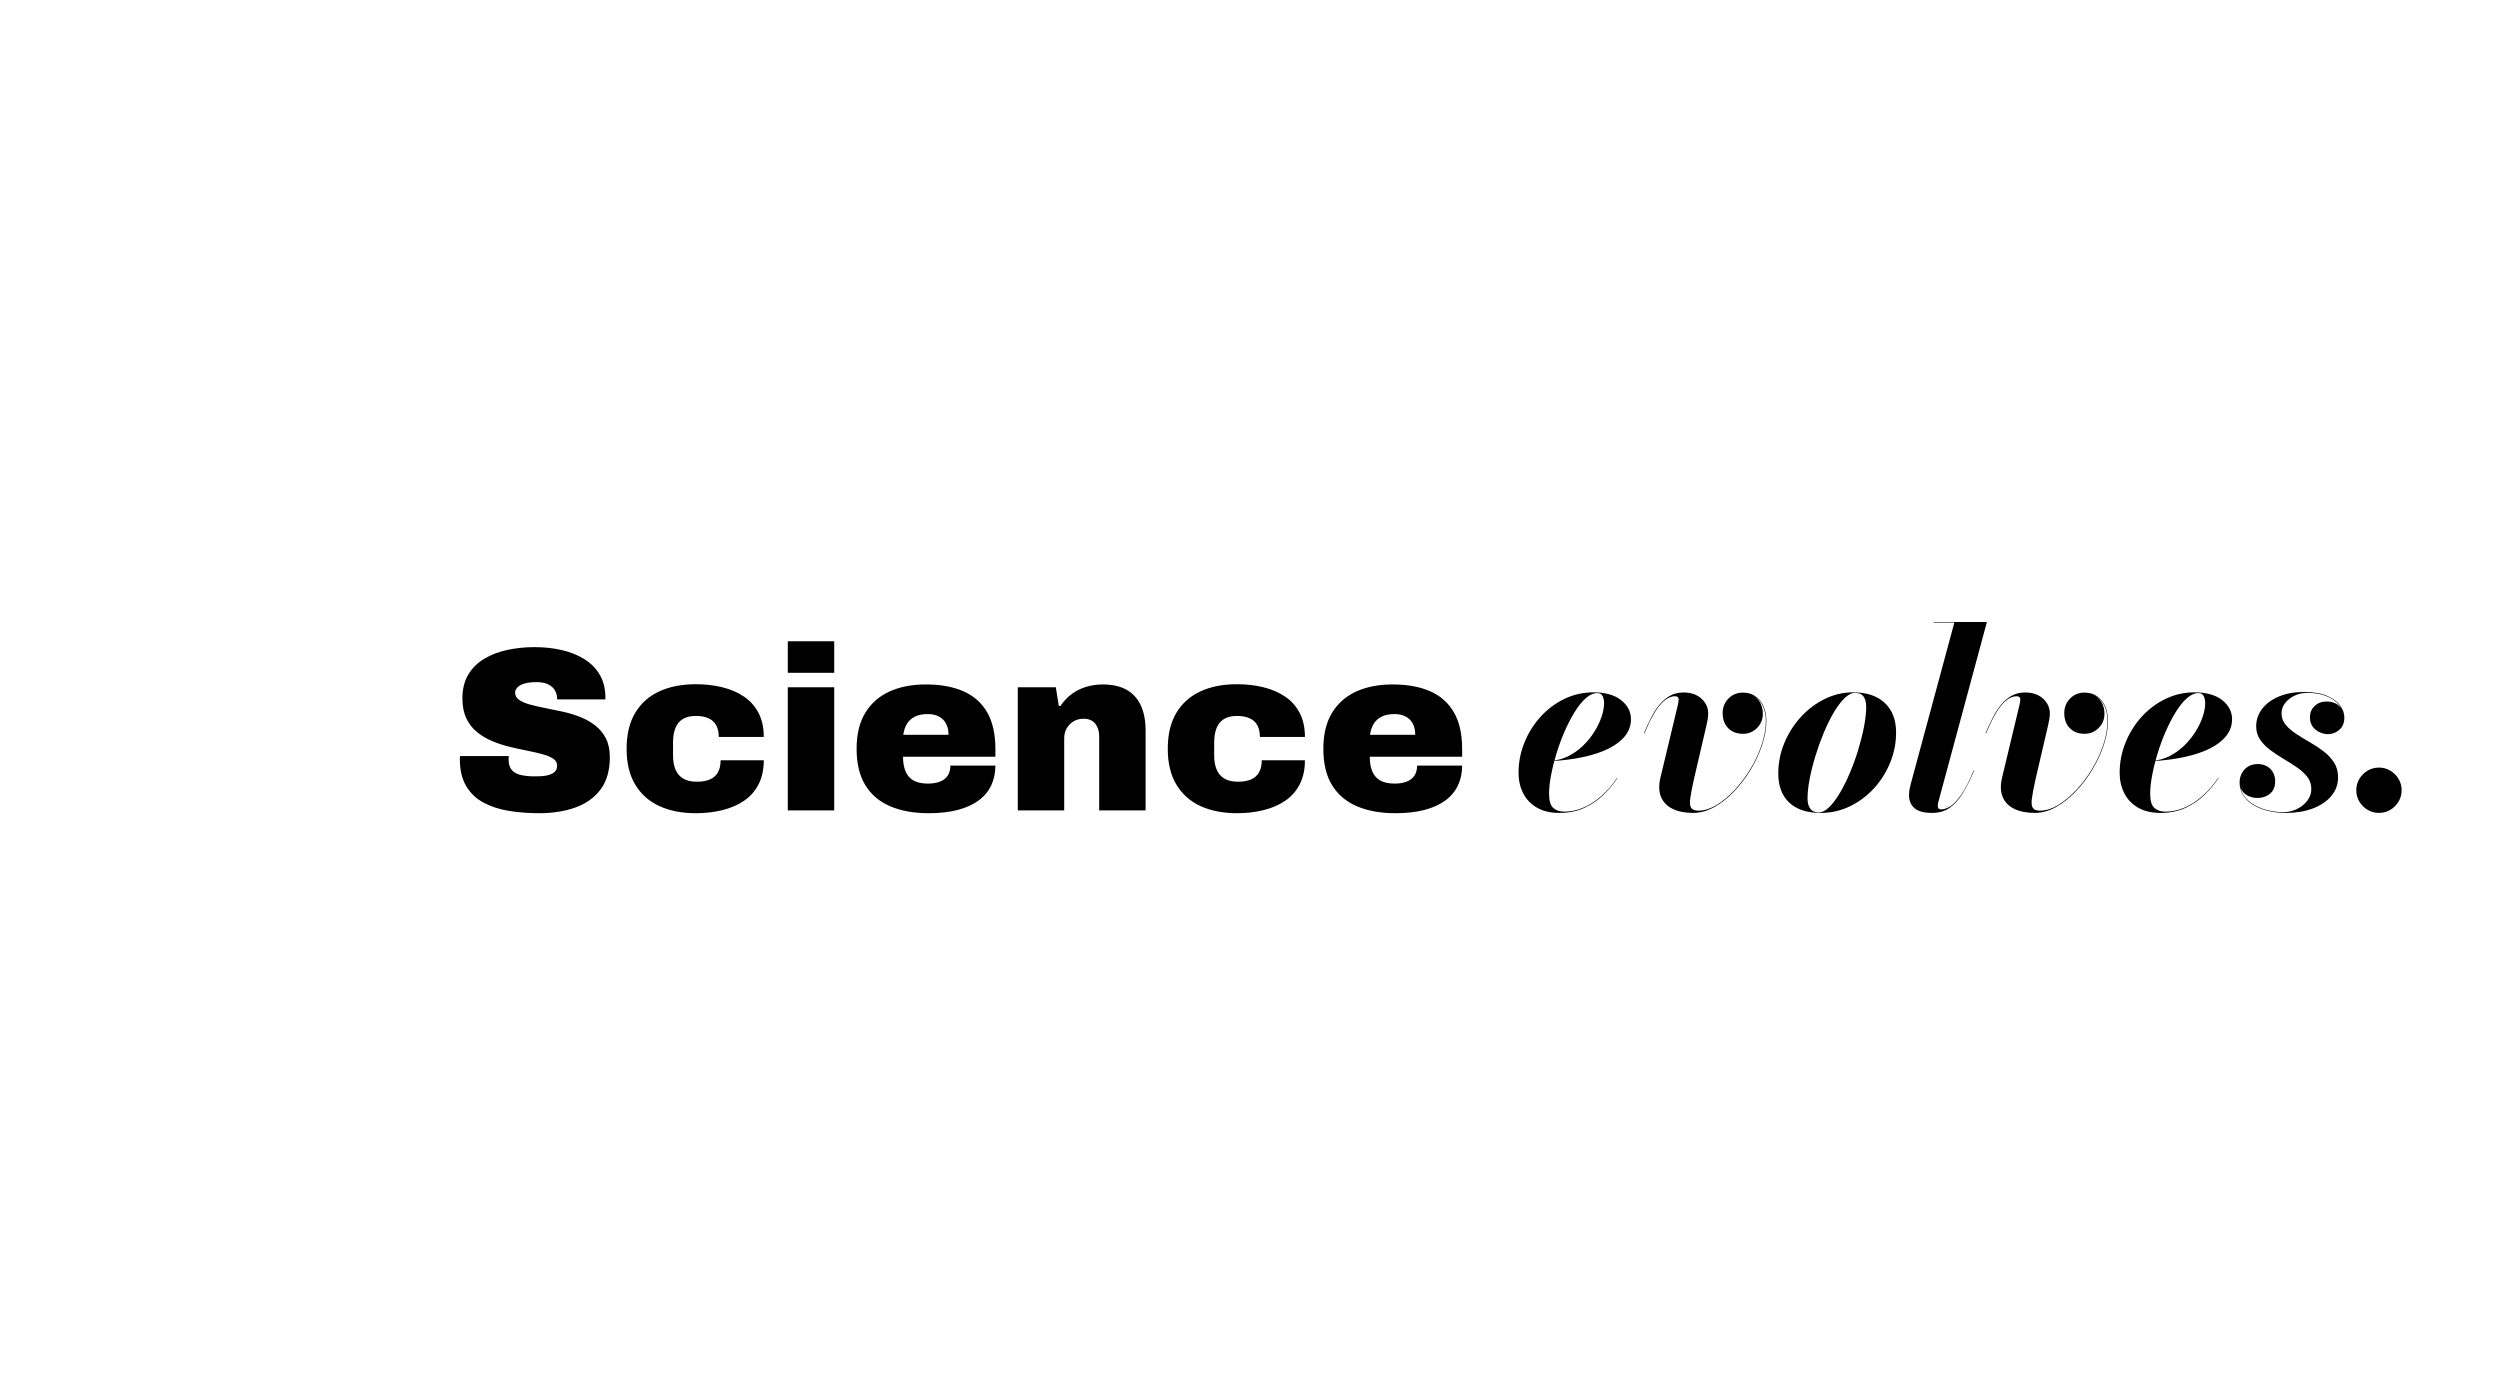
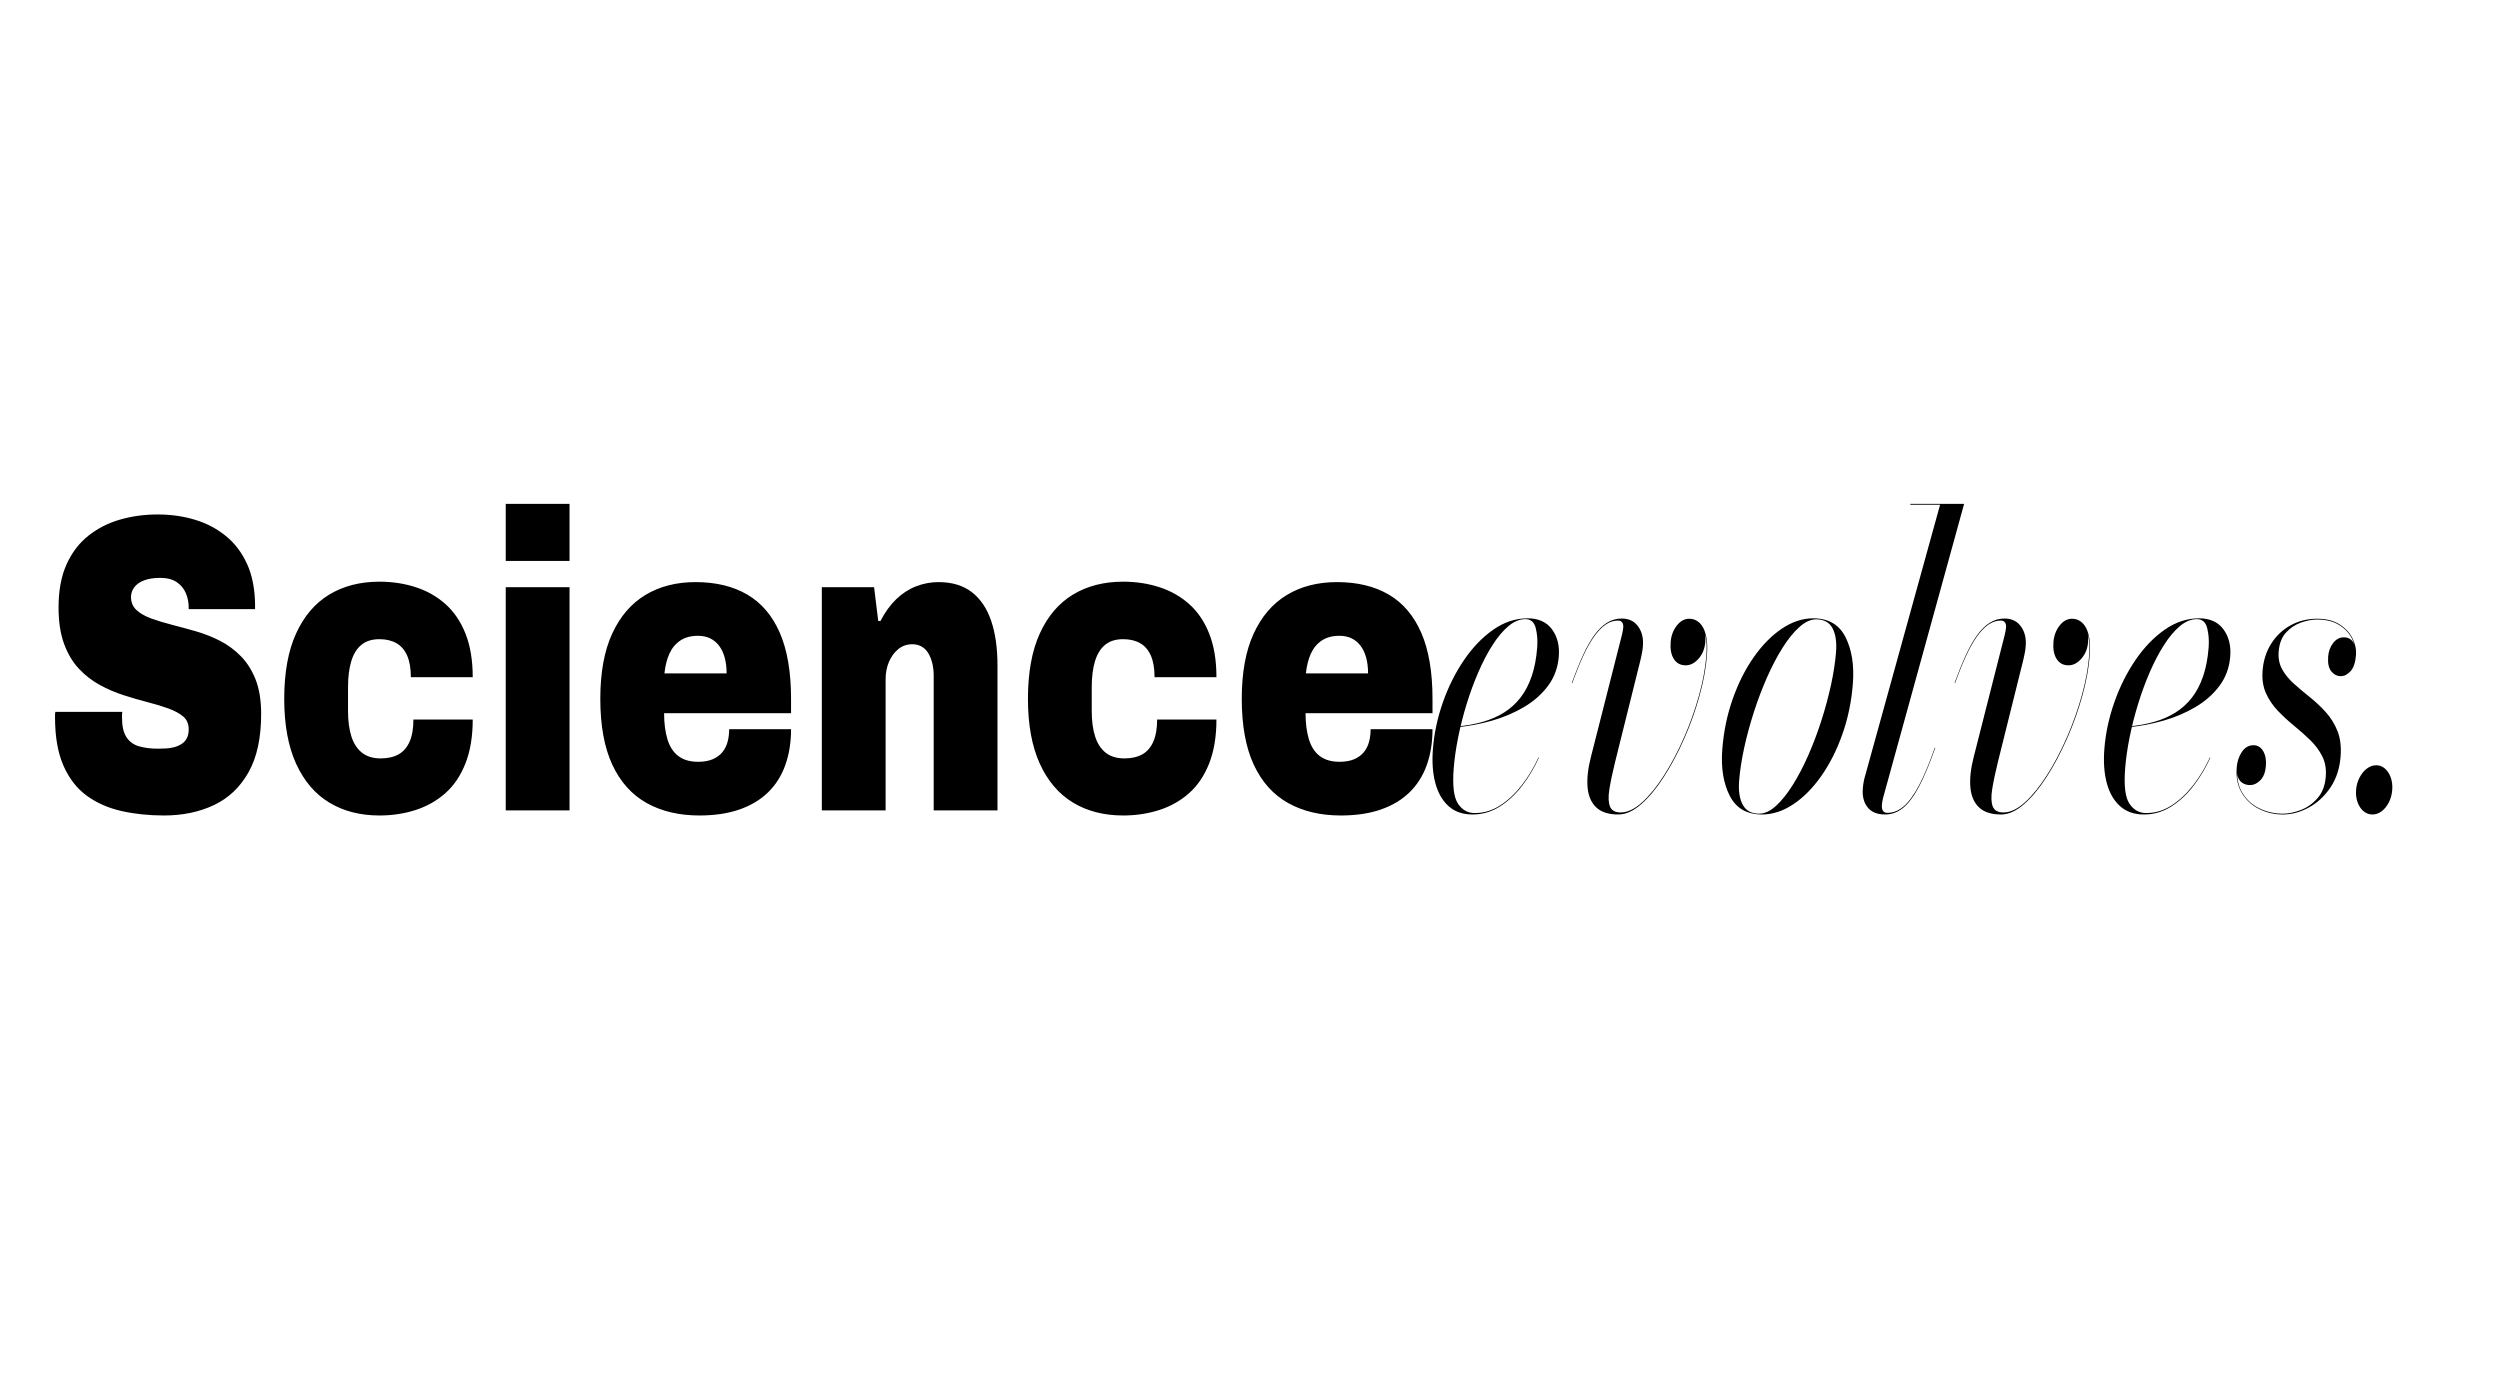
- <svg xmlns="http://www.w3.org/2000/svg" width="1672" height="935" viewBox="0 0 1672 935" role="img" aria-label="Science evolves." data-visible-bounds="307.542 416 1606.206 543.872">
-   <path d="M360.582 543.872L360.582 543.872Q349.506 543.872 339.912 542.234Q330.318 540.596 323.064 536.618Q315.810 532.640 311.676 525.542Q307.542 518.444 307.542 507.680L307.542 507.680Q307.542 507.368 307.542 506.822Q307.542 506.276 307.698 505.652L307.698 505.652L340.302 505.652Q340.146 506.276 340.146 506.822Q340.146 507.368 340.146 507.836L340.146 507.836Q340.146 512.516 342.330 515.012Q344.514 517.508 348.492 518.366Q352.470 519.224 357.462 519.224L357.462 519.224Q359.334 519.224 361.440 519.146Q363.546 519.068 365.496 518.678Q367.446 518.288 369.084 517.508Q370.722 516.728 371.658 515.402Q372.594 514.076 372.594 512.048L372.594 512.048Q372.594 509.084 369.942 507.368Q367.290 505.652 362.766 504.404Q358.242 503.156 352.626 502.064Q347.010 500.972 340.926 499.490Q334.842 498.008 329.226 495.668Q323.610 493.328 319.086 489.662Q314.562 485.996 311.910 480.458Q309.258 474.920 309.258 467.120L309.258 467.120Q309.258 457.760 313.158 451.208Q317.058 444.656 323.844 440.600Q330.630 436.544 339.288 434.672Q347.946 432.800 357.462 432.800L357.462 432.800Q367.134 432.800 375.636 434.750Q384.138 436.700 390.690 440.756Q397.242 444.812 400.986 451.052Q404.730 457.292 404.886 465.872L404.886 465.872L404.886 467.744L372.594 467.744L372.594 467.120Q372.594 464.312 371.190 461.816Q369.786 459.320 366.744 457.760Q363.702 456.200 358.710 456.200L358.710 456.200Q354.030 456.200 350.832 457.136Q347.634 458.072 346.074 459.710Q344.514 461.348 344.514 463.220L344.514 463.220Q344.514 466.184 347.166 468.056Q349.818 469.928 354.342 471.176Q358.866 472.424 364.482 473.516Q370.098 474.608 376.182 475.934Q382.266 477.260 387.882 479.444Q393.498 481.628 398.022 485.138Q402.546 488.648 405.198 493.796Q407.850 498.944 407.850 506.432L407.850 506.432Q407.850 519.692 401.688 527.960Q395.526 536.228 384.840 540.050Q374.154 543.872 360.582 543.872M465.414 543.872L465.414 543.872Q451.374 543.872 441 539.114Q430.626 534.356 424.854 524.762Q419.082 515.168 419.082 500.816L419.082 500.816Q419.082 486.308 424.854 476.714Q430.626 467.120 441 462.362Q451.374 457.604 465.414 457.604L465.414 457.604Q474.774 457.604 483.042 459.632Q491.310 461.660 497.550 465.872Q503.790 470.084 507.300 476.792Q510.810 483.500 510.810 492.860L510.810 492.860L480.702 492.860Q480.702 488.024 478.908 484.904Q477.114 481.784 473.682 480.302Q470.250 478.820 465.414 478.820L465.414 478.820Q459.954 478.820 456.600 480.926Q453.246 483.032 451.686 487.010Q450.126 490.988 450.126 496.448L450.126 496.448L450.126 505.340Q450.126 510.800 451.764 514.700Q453.402 518.600 456.912 520.706Q460.422 522.812 466.038 522.812L466.038 522.812Q471.186 522.812 474.696 521.330Q478.206 519.848 480.078 516.650Q481.950 513.452 481.950 508.460L481.950 508.460L510.810 508.460Q510.810 517.820 507.300 524.606Q503.790 531.392 497.550 535.604Q491.310 539.816 483.042 541.844Q474.774 543.872 465.414 543.872M557.922 449.960L526.878 449.960L526.878 428.900L557.922 428.900L557.922 449.960M557.922 542L526.878 542L526.878 459.632L557.922 459.632L557.922 542M621.102 543.872L621.102 543.872Q606.282 543.872 595.440 539.270Q584.598 534.668 578.748 525.152Q572.898 515.636 572.898 500.816L572.898 500.816Q572.898 486.308 578.670 476.792Q584.442 467.276 594.816 462.518Q605.190 457.760 619.230 457.760L619.230 457.760Q634.050 457.760 644.424 462.362Q654.798 466.964 660.258 476.480Q665.718 485.996 665.718 500.816L665.718 500.816L665.718 506.120L603.942 506.120Q603.942 511.736 605.580 515.792Q607.218 519.848 610.884 521.954Q614.550 524.060 620.478 524.060L620.478 524.060Q624.690 524.060 627.576 523.124Q630.462 522.188 632.256 520.550Q634.050 518.912 634.830 516.728Q635.610 514.544 635.610 512.048L635.610 512.048L665.718 512.048Q665.718 519.380 662.910 525.308Q660.102 531.236 654.486 535.370Q648.870 539.504 640.524 541.688Q632.178 543.872 621.102 543.872M604.098 491.456L604.098 491.456L634.362 491.456Q634.362 488.180 633.426 485.606Q632.490 483.032 630.696 481.238Q628.902 479.444 626.328 478.508Q623.754 477.572 620.478 477.572L620.478 477.572Q615.330 477.572 611.898 479.288Q608.466 481.004 606.594 484.046Q604.722 487.088 604.098 491.456M711.738 542L680.694 542L680.694 459.632L706.122 459.632L708.150 472.112L709.242 472.112Q712.518 467.276 716.886 464.078Q721.254 460.880 726.558 459.320Q731.862 457.760 737.478 457.760L737.478 457.760Q747.306 457.760 753.624 461.426Q759.942 465.092 763.062 471.956Q766.182 478.820 766.182 488.648L766.182 488.648L766.182 542L735.138 542L735.138 492.392Q735.138 489.740 734.436 487.634Q733.734 485.528 732.486 483.968Q731.238 482.408 729.288 481.550Q727.338 480.692 724.686 480.692L724.686 480.692Q720.786 480.692 717.900 482.486Q715.014 484.280 713.376 487.166Q711.738 490.052 711.738 493.640L711.738 493.640L711.738 542M827.334 543.872L827.334 543.872Q813.294 543.872 802.920 539.114Q792.546 534.356 786.774 524.762Q781.002 515.168 781.002 500.816L781.002 500.816Q781.002 486.308 786.774 476.714Q792.546 467.120 802.920 462.362Q813.294 457.604 827.334 457.604L827.334 457.604Q836.694 457.604 844.962 459.632Q853.230 461.660 859.470 465.872Q865.710 470.084 869.220 476.792Q872.730 483.500 872.730 492.860L872.730 492.860L842.622 492.860Q842.622 488.024 840.828 484.904Q839.034 481.784 835.602 480.302Q832.170 478.820 827.334 478.820L827.334 478.820Q821.874 478.820 818.520 480.926Q815.166 483.032 813.606 487.010Q812.046 490.988 812.046 496.448L812.046 496.448L812.046 505.340Q812.046 510.800 813.684 514.700Q815.322 518.600 818.832 520.706Q822.342 522.812 827.958 522.812L827.958 522.812Q833.106 522.812 836.616 521.330Q840.126 519.848 841.998 516.650Q843.870 513.452 843.870 508.460L843.870 508.460L872.730 508.460Q872.730 517.820 869.220 524.606Q865.710 531.392 859.470 535.604Q853.230 539.816 844.962 541.844Q836.694 543.872 827.334 543.872M933.258 543.872L933.258 543.872Q918.438 543.872 907.596 539.270Q896.754 534.668 890.904 525.152Q885.054 515.636 885.054 500.816L885.054 500.816Q885.054 486.308 890.826 476.792Q896.598 467.276 906.972 462.518Q917.346 457.760 931.386 457.760L931.386 457.760Q946.206 457.760 956.580 462.362Q966.954 466.964 972.414 476.480Q977.874 485.996 977.874 500.816L977.874 500.816L977.874 506.120L916.098 506.120Q916.098 511.736 917.736 515.792Q919.374 519.848 923.040 521.954Q926.706 524.060 932.634 524.060L932.634 524.060Q936.846 524.060 939.732 523.124Q942.618 522.188 944.412 520.550Q946.206 518.912 946.986 516.728Q947.766 514.544 947.766 512.048L947.766 512.048L977.874 512.048Q977.874 519.380 975.066 525.308Q972.258 531.236 966.642 535.370Q961.026 539.504 952.680 541.688Q944.334 543.872 933.258 543.872M916.254 491.456L916.254 491.456L946.518 491.456Q946.518 488.180 945.582 485.606Q944.646 483.032 942.852 481.238Q941.058 479.444 938.484 478.508Q935.910 477.572 932.634 477.572L932.634 477.572Q927.486 477.572 924.054 479.288Q920.622 481.004 918.750 484.046Q916.878 487.088 916.254 491.456 M1042.986 543.680L1042.986 543.680Q1033.914 543.680 1027.824 540.110Q1021.734 536.540 1018.668 530.450Q1015.602 524.360 1015.602 516.800L1015.602 516.800Q1015.602 506.468 1019.466 496.808Q1023.330 487.148 1030.176 479.546Q1037.022 471.944 1046.136 467.492Q1055.250 463.040 1065.666 463.040L1065.666 463.040Q1077.594 463.040 1084.188 468.248Q1090.782 473.456 1090.782 481.016L1090.782 481.016Q1090.782 487.148 1086.960 492.062Q1083.138 496.976 1076.040 500.546Q1068.942 504.116 1059.114 506.258Q1049.286 508.400 1037.190 509.072L1037.190 509.072L1037.190 508.820Q1043.406 508.484 1048.824 505.754Q1054.242 503.024 1058.652 498.782Q1063.062 494.540 1066.212 489.542Q1069.362 484.544 1071.084 479.504Q1072.806 474.464 1072.806 470.264L1072.806 470.264Q1072.806 467.660 1071.840 465.602Q1070.874 463.544 1068.270 463.544L1068.270 463.544Q1064.406 463.544 1060.542 466.988Q1056.678 470.432 1053.066 476.312Q1049.454 482.192 1046.346 489.332Q1043.238 496.472 1040.928 504.074Q1038.618 511.676 1037.316 518.606Q1036.014 525.536 1036.014 530.744L1036.014 530.744Q1036.014 537.800 1038.786 540.320Q1041.558 542.840 1046.178 542.840L1046.178 542.840Q1052.646 542.840 1058.904 540.152Q1065.162 537.464 1070.958 532.382Q1076.754 527.300 1081.542 520.160L1081.542 520.160L1081.794 520.244Q1077.930 526.208 1072.428 531.542Q1066.926 536.876 1059.660 540.278Q1052.394 543.680 1042.986 543.680M1132.446 543.680L1132.446 543.680Q1124.382 543.680 1118.796 541.034Q1113.210 538.388 1110.942 533.096Q1108.674 527.804 1110.522 519.992L1110.522 519.992L1122.198 471.272Q1122.366 470.516 1122.534 469.466Q1122.702 468.416 1122.702 467.828L1122.702 467.828Q1122.702 466.736 1122.072 466.190Q1121.442 465.644 1120.266 465.644L1120.266 465.644Q1118.250 465.644 1115.982 466.694Q1113.714 467.744 1111.152 470.432Q1108.590 473.120 1105.776 477.992Q1102.962 482.864 1099.770 490.508L1099.770 490.508L1099.434 490.424Q1101.702 485.048 1104.180 480.134Q1106.658 475.220 1109.766 471.398Q1112.874 467.576 1116.864 465.350Q1120.854 463.124 1125.894 463.124L1125.894 463.124Q1133.454 463.124 1137.948 467.282Q1142.442 471.440 1142.442 477.152L1142.442 477.152Q1142.442 479 1142.106 480.974Q1141.770 482.948 1141.350 484.796L1141.350 484.796L1132.782 521.672Q1131.018 529.652 1130.430 534.104Q1129.842 538.556 1131.102 540.362Q1132.362 542.168 1135.890 542.168L1135.890 542.168Q1141.686 542.168 1147.944 538.430Q1154.202 534.692 1160.082 528.392Q1165.962 522.092 1170.666 514.322Q1175.370 506.552 1178.184 498.152Q1180.998 489.752 1180.998 482.108L1180.998 482.108Q1180.998 476.816 1179.192 472.616Q1177.386 468.416 1173.984 465.980Q1170.582 463.544 1165.710 463.544L1165.710 463.544L1165.710 463.376Q1169.658 463.376 1172.682 465.224Q1175.706 467.072 1177.344 470.222Q1178.982 473.372 1178.982 477.404L1178.982 477.404Q1178.982 482.948 1175.118 486.854Q1171.254 490.760 1165.710 490.760L1165.710 490.760Q1159.494 490.760 1155.798 486.980Q1152.102 483.200 1152.102 476.984L1152.102 476.984Q1152.102 471.188 1155.966 467.198Q1159.830 463.208 1165.710 463.208L1165.710 463.208Q1170.582 463.208 1174.110 465.686Q1177.638 468.164 1179.486 472.448Q1181.334 476.732 1181.334 482.108L1181.334 482.108Q1181.334 489.752 1178.520 498.236Q1175.706 506.720 1170.834 514.784Q1165.962 522.848 1159.704 529.400Q1153.446 535.952 1146.432 539.816Q1139.418 543.680 1132.446 543.680M1217.622 543.680L1217.622 543.680Q1204.014 543.680 1196.664 536.792Q1189.314 529.904 1189.314 517.304L1189.314 517.304Q1189.314 506.720 1193.346 496.976Q1197.378 487.232 1204.350 479.588Q1211.322 471.944 1220.352 467.492Q1229.382 463.040 1239.378 463.040L1239.378 463.040Q1253.070 463.040 1260.588 470.180Q1268.106 477.320 1268.106 489.920L1268.106 489.920Q1268.106 500.252 1264.200 509.912Q1260.294 519.572 1253.364 527.174Q1246.434 534.776 1237.278 539.228Q1228.122 543.680 1217.622 543.680M1216.362 543.344L1216.362 543.344Q1219.806 543.344 1223.460 539.732Q1227.114 536.120 1230.684 530.030Q1234.254 523.940 1237.404 516.422Q1240.554 508.904 1242.948 500.924Q1245.342 492.944 1246.728 485.594Q1248.114 478.244 1248.114 472.616L1248.114 472.616Q1248.114 468.332 1246.350 465.854Q1244.586 463.376 1240.638 463.376L1240.638 463.376Q1237.278 463.376 1233.582 466.988Q1229.886 470.600 1226.316 476.690Q1222.746 482.780 1219.638 490.298Q1216.530 497.816 1214.094 505.796Q1211.658 513.776 1210.272 521.084Q1208.886 528.392 1208.886 534.104L1208.886 534.104Q1208.886 538.304 1210.692 540.824Q1212.498 543.344 1216.362 543.344M1292.130 543.680L1292.130 543.680Q1284.066 543.680 1280.412 540.488Q1276.758 537.296 1276.758 531.920L1276.758 531.920Q1276.758 529.484 1277.220 527.300Q1277.682 525.116 1278.018 523.940L1278.018 523.940L1307.082 416.336L1293.138 416.336L1293.138 416L1328.838 416L1296.330 536.456Q1296.162 537.128 1296.078 537.800Q1295.994 538.472 1295.994 539.060L1295.994 539.060Q1295.994 541.328 1298.262 541.328L1298.262 541.328Q1301.034 541.328 1304.352 539.270Q1307.670 537.212 1311.618 531.584Q1315.566 525.956 1320.018 515.204L1320.018 515.204L1320.354 515.288Q1316.406 524.528 1312.458 530.870Q1308.510 537.212 1303.680 540.446Q1298.850 543.680 1292.130 543.680M1360.926 543.680L1360.926 543.680Q1352.862 543.680 1347.276 541.034Q1341.690 538.388 1339.422 533.096Q1337.154 527.804 1339.002 519.992L1339.002 519.992L1350.678 471.272Q1350.846 470.516 1351.014 469.466Q1351.182 468.416 1351.182 467.828L1351.182 467.828Q1351.182 466.736 1350.552 466.190Q1349.922 465.644 1348.746 465.644L1348.746 465.644Q1346.730 465.644 1344.462 466.694Q1342.194 467.744 1339.632 470.432Q1337.070 473.120 1334.256 477.992Q1331.442 482.864 1328.250 490.508L1328.250 490.508L1327.914 490.424Q1330.182 485.048 1332.660 480.134Q1335.138 475.220 1338.246 471.398Q1341.354 467.576 1345.344 465.350Q1349.334 463.124 1354.374 463.124L1354.374 463.124Q1361.934 463.124 1366.428 467.282Q1370.922 471.440 1370.922 477.152L1370.922 477.152Q1370.922 479 1370.586 480.974Q1370.250 482.948 1369.830 484.796L1369.830 484.796L1361.262 521.672Q1359.498 529.652 1358.910 534.104Q1358.322 538.556 1359.582 540.362Q1360.842 542.168 1364.370 542.168L1364.370 542.168Q1370.166 542.168 1376.424 538.430Q1382.682 534.692 1388.562 528.392Q1394.442 522.092 1399.146 514.322Q1403.850 506.552 1406.664 498.152Q1409.478 489.752 1409.478 482.108L1409.478 482.108Q1409.478 476.816 1407.672 472.616Q1405.866 468.416 1402.464 465.980Q1399.062 463.544 1394.190 463.544L1394.190 463.544L1394.190 463.376Q1398.138 463.376 1401.162 465.224Q1404.186 467.072 1405.824 470.222Q1407.462 473.372 1407.462 477.404L1407.462 477.404Q1407.462 482.948 1403.598 486.854Q1399.734 490.760 1394.190 490.760L1394.190 490.760Q1387.974 490.760 1384.278 486.980Q1380.582 483.200 1380.582 476.984L1380.582 476.984Q1380.582 471.188 1384.446 467.198Q1388.310 463.208 1394.190 463.208L1394.190 463.208Q1399.062 463.208 1402.590 465.686Q1406.118 468.164 1407.966 472.448Q1409.814 476.732 1409.814 482.108L1409.814 482.108Q1409.814 489.752 1407 498.236Q1404.186 506.720 1399.314 514.784Q1394.442 522.848 1388.184 529.400Q1381.926 535.952 1374.912 539.816Q1367.898 543.680 1360.926 543.680M1445.010 543.680L1445.010 543.680Q1435.938 543.680 1429.848 540.110Q1423.758 536.540 1420.692 530.450Q1417.626 524.360 1417.626 516.800L1417.626 516.800Q1417.626 506.468 1421.490 496.808Q1425.354 487.148 1432.200 479.546Q1439.046 471.944 1448.160 467.492Q1457.274 463.040 1467.690 463.040L1467.690 463.040Q1479.618 463.040 1486.212 468.248Q1492.806 473.456 1492.806 481.016L1492.806 481.016Q1492.806 487.148 1488.984 492.062Q1485.162 496.976 1478.064 500.546Q1470.966 504.116 1461.138 506.258Q1451.310 508.400 1439.214 509.072L1439.214 509.072L1439.214 508.820Q1445.430 508.484 1450.848 505.754Q1456.266 503.024 1460.676 498.782Q1465.086 494.540 1468.236 489.542Q1471.386 484.544 1473.108 479.504Q1474.830 474.464 1474.830 470.264L1474.830 470.264Q1474.830 467.660 1473.864 465.602Q1472.898 463.544 1470.294 463.544L1470.294 463.544Q1466.430 463.544 1462.566 466.988Q1458.702 470.432 1455.090 476.312Q1451.478 482.192 1448.370 489.332Q1445.262 496.472 1442.952 504.074Q1440.642 511.676 1439.340 518.606Q1438.038 525.536 1438.038 530.744L1438.038 530.744Q1438.038 537.800 1440.810 540.320Q1443.582 542.840 1448.202 542.840L1448.202 542.840Q1454.670 542.840 1460.928 540.152Q1467.186 537.464 1472.982 532.382Q1478.778 527.300 1483.566 520.160L1483.566 520.160L1483.818 520.244Q1479.954 526.208 1474.452 531.542Q1468.950 536.876 1461.684 540.278Q1454.418 543.680 1445.010 543.680M1529.010 543.680L1529.010 543.680Q1520.106 543.680 1513.050 541.202Q1505.994 538.724 1501.920 534.104Q1497.846 529.484 1497.846 523.268L1497.846 523.268Q1497.846 518.228 1501.164 514.616Q1504.482 511.004 1510.026 511.004L1510.026 511.004Q1515.066 511.004 1518.342 514.154Q1521.618 517.304 1521.618 522.596L1521.618 522.596Q1521.618 528.056 1518.132 530.870Q1514.646 533.684 1509.942 533.684L1509.942 533.684Q1506.666 533.684 1503.936 532.466Q1501.206 531.248 1499.610 528.938Q1498.014 526.628 1498.014 523.268L1498.014 523.268L1498.182 523.268Q1498.182 529.736 1502.340 534.146Q1506.498 538.556 1513.176 540.866Q1519.854 543.176 1527.246 543.176L1527.246 543.176Q1531.782 543.176 1536.024 541.160Q1540.266 539.144 1543.038 535.616Q1545.810 532.088 1545.810 527.636L1545.810 527.636Q1545.810 523.100 1543.164 519.656Q1540.518 516.212 1536.318 513.314Q1532.118 510.416 1527.372 507.602Q1522.626 504.788 1518.426 501.680Q1514.226 498.572 1511.580 494.708Q1508.934 490.844 1508.934 485.804L1508.934 485.804Q1508.934 479.336 1512.882 474.128Q1516.830 468.920 1524.054 465.854Q1531.278 462.788 1540.938 462.788L1540.938 462.788Q1550.430 462.788 1556.394 465.392Q1562.358 467.996 1565.130 471.902Q1567.902 475.808 1567.902 479.756L1567.902 479.756Q1567.902 485.216 1564.542 488.114Q1561.182 491.012 1556.982 491.012L1556.982 491.012Q1552.362 491.012 1548.624 487.988Q1544.886 484.964 1544.886 479.588L1544.886 479.588Q1544.886 475.220 1547.994 472.196Q1551.102 469.172 1556.142 469.172L1556.142 469.172Q1561.098 469.172 1564.416 472.112Q1567.734 475.052 1567.734 479.756L1567.734 479.756L1567.566 479.756Q1567.566 475.556 1564.626 471.776Q1561.686 467.996 1556.184 465.686Q1550.682 463.376 1543.038 463.376L1543.038 463.376Q1538.586 463.376 1534.680 465.224Q1530.774 467.072 1528.338 470.138Q1525.902 473.204 1525.902 477.152L1525.902 477.152Q1525.902 481.436 1528.632 484.712Q1531.362 487.988 1535.646 490.802Q1539.930 493.616 1544.802 496.388Q1549.674 499.160 1553.958 502.436Q1558.242 505.712 1560.972 509.912Q1563.702 514.112 1563.702 519.824L1563.702 519.824Q1563.702 527.048 1559.124 532.424Q1554.546 537.800 1546.692 540.740Q1538.838 543.680 1529.010 543.680M1591.086 543.680L1591.086 543.680Q1586.886 543.680 1583.442 541.622Q1579.998 539.564 1577.940 536.120Q1575.882 532.676 1575.882 528.476L1575.882 528.476Q1575.882 524.360 1577.940 520.916Q1579.998 517.472 1583.442 515.414Q1586.886 513.356 1591.086 513.356L1591.086 513.356Q1595.202 513.356 1598.646 515.414Q1602.090 517.472 1604.148 520.916Q1606.206 524.360 1606.206 528.476L1606.206 528.476Q1606.206 532.676 1604.148 536.120Q1602.090 539.564 1598.646 541.622Q1595.202 543.680 1591.086 543.680" fill="currentColor" fill-rule="nonzero" />
+ <svg xmlns="http://www.w3.org/2000/svg" width="1672" height="935" viewBox="0 0 1672 935" role="img" aria-label="Science evolves." data-visible-bounds="36.8 337 1600 545.393">
+   <path d="M109.694 545.393L109.694 545.393Q94.472 545.393 81.287 542.424Q68.102 539.455 58.132 532.245Q48.163 525.034 42.481 512.169Q36.800 499.303 36.800 479.793L36.800 479.793Q36.800 479.228 36.800 478.238Q36.800 477.248 37.014 476.117L37.014 476.117L81.823 476.117Q81.609 477.248 81.609 478.238Q81.609 479.228 81.609 480.076L81.609 480.076Q81.609 488.559 84.610 493.083Q87.612 497.607 93.079 499.162Q98.546 500.717 105.406 500.717L105.406 500.717Q107.979 500.717 110.874 500.576Q113.768 500.434 116.448 499.728Q119.128 499.021 121.379 497.607Q123.630 496.193 124.916 493.790Q126.203 491.386 126.203 487.710L126.203 487.710Q126.203 482.338 122.558 479.228Q118.913 476.117 112.696 473.855Q106.478 471.593 98.760 469.614Q91.042 467.634 82.681 464.948Q74.319 462.262 66.601 458.021Q58.883 453.779 52.665 447.134Q46.448 440.490 42.803 430.452Q39.158 420.414 39.158 406.276L39.158 406.276Q39.158 389.310 44.518 377.434Q49.878 365.559 59.204 358.207Q68.530 350.855 80.429 347.462Q92.328 344.069 105.406 344.069L105.406 344.069Q118.699 344.069 130.383 347.603Q142.068 351.138 151.073 358.490Q160.077 365.841 165.223 377.152Q170.368 388.462 170.583 404.014L170.583 404.014L170.583 407.407L126.203 407.407L126.203 406.276Q126.203 401.186 124.273 396.662Q122.344 392.138 118.163 389.310Q113.982 386.483 107.122 386.483L107.122 386.483Q100.690 386.483 96.295 388.179Q91.900 389.876 89.756 392.845Q87.612 395.814 87.612 399.207L87.612 399.207Q87.612 404.579 91.256 407.972Q94.901 411.366 101.119 413.628Q107.336 415.890 115.054 417.869Q122.772 419.848 131.134 422.252Q139.495 424.655 147.214 428.614Q154.932 432.572 161.149 438.934Q167.367 445.297 171.011 454.628Q174.656 463.959 174.656 477.531L174.656 477.531Q174.656 501.566 166.187 516.552Q157.719 531.538 143.033 538.466Q128.347 545.393 109.694 545.393M253.768 545.393L253.768 545.393Q234.472 545.393 220.215 536.769Q205.958 528.145 198.025 510.755Q190.093 493.366 190.093 467.352L190.093 467.352Q190.093 441.055 198.025 423.666Q205.958 406.276 220.215 397.652Q234.472 389.028 253.768 389.028L253.768 389.028Q266.632 389.028 277.995 392.703Q289.357 396.379 297.933 404.014Q306.509 411.648 311.333 423.807Q316.157 435.966 316.157 452.931L316.157 452.931L274.779 452.931Q274.779 444.166 272.313 438.510Q269.848 432.855 265.131 430.169Q260.414 427.483 253.768 427.483L253.768 427.483Q246.264 427.483 241.655 431.300Q237.045 435.117 234.901 442.328Q232.757 449.538 232.757 459.434L232.757 459.434L232.757 475.552Q232.757 485.448 235.008 492.517Q237.259 499.586 242.083 503.403Q246.907 507.221 254.625 507.221L254.625 507.221Q261.701 507.221 266.524 504.534Q271.348 501.848 273.921 496.052Q276.494 490.255 276.494 481.207L276.494 481.207L316.157 481.207Q316.157 498.172 311.333 510.472Q306.509 522.772 297.933 530.407Q289.357 538.041 277.995 541.717Q266.632 545.393 253.768 545.393M380.904 375.172L338.240 375.172L338.240 337L380.904 337L380.904 375.172M380.904 542L338.240 542L338.240 392.703L380.904 392.703L380.904 542M467.734 545.393L467.734 545.393Q447.367 545.393 432.466 537.052Q417.566 528.710 409.526 511.462Q401.486 494.214 401.486 467.352L401.486 467.352Q401.486 441.055 409.419 423.807Q417.351 406.559 431.609 397.934Q445.866 389.310 465.162 389.310L465.162 389.310Q485.529 389.310 499.786 397.652Q514.044 405.993 521.547 423.241Q529.051 440.490 529.051 467.352L529.051 467.352L529.051 476.966L444.151 476.966Q444.151 487.145 446.402 494.497Q448.653 501.848 453.691 505.666Q458.730 509.483 466.877 509.483L466.877 509.483Q472.665 509.483 476.632 507.786Q480.598 506.090 483.064 503.121Q485.529 500.152 486.601 496.193Q487.673 492.234 487.673 487.710L487.673 487.710L529.051 487.710Q529.051 501 525.192 511.745Q521.333 522.490 513.615 529.983Q505.897 537.476 494.426 541.434Q482.956 545.393 467.734 545.393M444.365 450.386L444.365 450.386L485.958 450.386Q485.958 444.448 484.671 439.783Q483.385 435.117 480.920 431.866Q478.454 428.614 474.917 426.917Q471.379 425.221 466.877 425.221L466.877 425.221Q459.802 425.221 455.085 428.331Q450.368 431.441 447.796 436.955Q445.223 442.469 444.365 450.386M592.298 542L549.633 542L549.633 392.703L584.580 392.703L587.367 415.324L588.868 415.324Q593.370 406.559 599.373 400.762Q605.376 394.966 612.665 392.138Q619.955 389.310 627.673 389.310L627.673 389.310Q641.180 389.310 649.863 395.955Q658.546 402.600 662.834 415.041Q667.122 427.483 667.122 445.297L667.122 445.297L667.122 542L624.457 542L624.457 452.083Q624.457 447.276 623.492 443.459Q622.528 439.641 620.812 436.814Q619.097 433.986 616.417 432.431Q613.737 430.876 610.093 430.876L610.093 430.876Q604.733 430.876 600.766 434.128Q596.800 437.379 594.549 442.610Q592.298 447.841 592.298 454.345L592.298 454.345L592.298 542M751.165 545.393L751.165 545.393Q731.869 545.393 717.612 536.769Q703.355 528.145 695.422 510.755Q687.489 493.366 687.489 467.352L687.489 467.352Q687.489 441.055 695.422 423.666Q703.355 406.276 717.612 397.652Q731.869 389.028 751.165 389.028L751.165 389.028Q764.028 389.028 775.391 392.703Q786.754 396.379 795.330 404.014Q803.906 411.648 808.730 423.807Q813.554 435.966 813.554 452.931L813.554 452.931L772.175 452.931Q772.175 444.166 769.710 438.510Q767.244 432.855 762.528 430.169Q757.811 427.483 751.165 427.483L751.165 427.483Q743.661 427.483 739.051 431.300Q734.442 435.117 732.298 442.328Q730.154 449.538 730.154 459.434L730.154 459.434L730.154 475.552Q730.154 485.448 732.405 492.517Q734.656 499.586 739.480 503.403Q744.304 507.221 752.022 507.221L752.022 507.221Q759.097 507.221 763.921 504.534Q768.745 501.848 771.318 496.052Q773.891 490.255 773.891 481.207L773.891 481.207L813.554 481.207Q813.554 498.172 808.730 510.472Q803.906 522.772 795.330 530.407Q786.754 538.041 775.391 541.717Q764.028 545.393 751.165 545.393M896.739 545.393L896.739 545.393Q876.371 545.393 861.471 537.052Q846.571 528.710 838.531 511.462Q830.491 494.214 830.491 467.352L830.491 467.352Q830.491 441.055 838.424 423.807Q846.356 406.559 860.613 397.934Q874.871 389.310 894.166 389.310L894.166 389.310Q914.534 389.310 928.791 397.652Q943.048 405.993 950.552 423.241Q958.056 440.490 958.056 467.352L958.056 467.352L958.056 476.966L873.156 476.966Q873.156 487.145 875.407 494.497Q877.658 501.848 882.696 505.666Q887.734 509.483 895.881 509.483L895.881 509.483Q901.670 509.483 905.636 507.786Q909.603 506.090 912.068 503.121Q914.534 500.152 915.606 496.193Q916.678 492.234 916.678 487.710L916.678 487.710L958.056 487.710Q958.056 501 954.197 511.745Q950.338 522.490 942.620 529.983Q934.901 537.476 923.431 541.434Q911.961 545.393 896.739 545.393M873.370 450.386L873.370 450.386L914.963 450.386Q914.963 444.448 913.676 439.783Q912.390 435.117 909.924 431.866Q907.459 428.614 903.921 426.917Q900.384 425.221 895.881 425.221L895.881 425.221Q888.806 425.221 884.090 428.331Q879.373 431.441 876.800 436.955Q874.227 442.469 873.370 450.386 M984.764 544.733L984.764 544.733Q975.092 544.733 968.871 539.198Q962.650 533.663 959.987 523.823Q957.324 513.983 958.330 501L958.330 501Q959.547 485.283 964.981 469.772Q970.415 454.260 979.057 441.550Q987.699 428.840 998.619 421.187Q1009.539 413.533 1021.630 413.533L1021.630 413.533Q1032.511 413.533 1037.940 420.845Q1043.368 428.157 1042.531 438.953L1042.531 438.953Q1041.663 450.160 1035.364 458.633Q1029.065 467.107 1019.195 472.915Q1009.324 478.723 997.735 482.003Q986.146 485.283 974.576 486.377L974.576 486.377L974.618 485.830Q983.850 485.010 991.733 482.755Q999.615 480.500 1005.917 476.537Q1012.219 472.573 1016.861 466.628Q1021.503 460.683 1024.365 452.347Q1027.228 444.010 1028.075 433.077L1028.075 433.077Q1028.615 426.107 1027.116 420.093Q1025.618 414.080 1020.177 414.080L1020.177 414.080Q1014.434 414.080 1008.885 418.727Q1003.336 423.373 998.233 431.368Q993.130 439.363 988.714 449.545Q984.298 459.727 980.861 470.933Q977.423 482.140 975.205 493.210Q972.987 504.280 972.235 513.983L972.235 513.983Q970.901 531.203 975.099 537.490Q979.297 543.777 986.350 543.777L986.350 543.777Q995.317 543.777 1003.215 538.720Q1011.113 533.663 1017.658 525.258Q1024.203 516.853 1028.927 506.603L1028.927 506.603L1029.219 506.740Q1024.484 517.127 1017.822 525.737Q1011.160 534.347 1002.849 539.540Q994.537 544.733 984.764 544.733M1082.294 544.733L1082.294 544.733Q1072.621 544.733 1067.596 540.018Q1062.571 535.303 1061.783 526.625Q1060.994 517.947 1064.021 506.193L1064.021 506.193L1084.751 424.603Q1085.047 423.373 1085.305 422.007Q1085.562 420.640 1085.636 419.683L1085.636 419.683Q1085.805 417.497 1084.893 416.267Q1083.981 415.037 1082.066 415.037L1082.066 415.037Q1077.734 415.037 1073.794 417.770Q1069.855 420.503 1066.122 425.765Q1062.389 431.027 1058.814 438.817Q1055.238 446.607 1051.522 456.857L1051.522 456.857L1051.230 456.720Q1054.946 446.470 1058.588 438.475Q1062.230 430.480 1066.186 424.945Q1070.141 419.410 1074.696 416.540Q1079.250 413.670 1084.590 413.670L1084.590 413.670Q1091.744 413.670 1095.568 418.932Q1099.392 424.193 1098.788 431.983L1098.788 431.983Q1098.555 434.990 1098.012 437.450Q1097.469 439.910 1097.151 441.413L1097.151 441.413L1080.179 509.610Q1077.529 520.407 1076.342 527.923Q1075.155 535.440 1076.762 539.403Q1078.369 543.367 1083.911 543.367L1083.911 543.367Q1090.762 543.367 1098.238 536.602Q1105.714 529.837 1112.941 518.493Q1120.167 507.150 1126.224 493.347Q1132.281 479.543 1136.264 465.193Q1140.248 450.843 1141.211 438.407L1141.211 438.407Q1141.847 430.207 1140.547 424.877Q1139.247 419.547 1136.426 416.950Q1133.604 414.353 1129.776 414.353L1129.776 414.353L1129.797 414.080Q1133.021 414.080 1135.598 415.925Q1138.176 417.770 1139.523 421.187Q1140.870 424.603 1140.500 429.387L1140.500 429.387Q1139.992 435.947 1136.065 440.457Q1132.139 444.967 1127.404 444.967L1127.404 444.967Q1122.164 444.967 1119.470 440.730Q1116.776 436.493 1117.326 429.387L1117.326 429.387Q1117.814 423.100 1121.398 418.453Q1124.982 413.807 1129.818 413.807L1129.818 413.807Q1133.647 413.807 1136.564 416.472Q1139.480 419.137 1140.870 424.603Q1142.260 430.070 1141.614 438.407L1141.614 438.407Q1140.651 450.843 1136.657 465.330Q1132.663 479.817 1126.489 493.825Q1120.316 507.833 1112.922 519.382Q1105.529 530.930 1097.639 537.832Q1089.749 544.733 1082.294 544.733M1178.413 544.733L1178.413 544.733Q1163.199 544.733 1156.818 532.160Q1150.437 519.587 1151.867 501.137L1151.867 501.137Q1153.254 483.233 1158.865 467.380Q1164.476 451.527 1172.970 439.432Q1181.464 427.337 1191.721 420.435Q1201.979 413.533 1212.659 413.533L1212.659 413.533Q1227.973 413.533 1234.298 426.175Q1240.624 438.817 1239.194 457.267L1239.194 457.267Q1237.807 475.170 1232.196 491.023Q1226.584 506.877 1218.091 518.972Q1209.597 531.067 1199.345 537.900Q1189.093 544.733 1178.413 544.733M1176.440 544.187L1176.440 544.187Q1181.981 544.187 1187.668 539.062Q1193.355 533.937 1198.869 525.190Q1204.383 516.443 1209.270 505.373Q1214.158 494.303 1218.073 482.140Q1221.988 469.977 1224.572 458.087Q1227.155 446.197 1227.939 436.083L1227.939 436.083Q1228.723 425.970 1225.551 420.093Q1222.379 414.217 1214.621 414.217L1214.621 414.217Q1209.180 414.217 1203.443 419.342Q1197.706 424.467 1192.192 433.213Q1186.678 441.960 1181.790 453.030Q1176.902 464.100 1172.988 476.263Q1169.073 488.427 1166.495 500.248Q1163.916 512.070 1163.122 522.320L1163.122 522.320Q1162.349 532.297 1165.566 538.242Q1168.783 544.187 1176.440 544.187M1260.728 544.733L1260.728 544.733Q1252.870 544.733 1249.059 539.950Q1245.248 535.167 1245.841 527.513L1245.841 527.513Q1246.053 524.780 1246.469 522.662Q1246.885 520.543 1247.426 518.767L1247.426 518.767L1297.537 337.547L1277.588 337.547L1277.631 337L1313.600 337L1259.359 533.800Q1259.073 534.893 1258.877 536.123Q1258.681 537.353 1258.617 538.173L1258.617 538.173Q1258.193 543.640 1262.324 543.640L1262.324 543.640Q1268.168 543.640 1273.298 539.198Q1278.428 534.757 1283.507 525.122Q1288.586 515.487 1294.014 500.043L1294.014 500.043L1294.306 500.180Q1288.756 515.897 1283.610 525.737Q1278.465 535.577 1272.972 540.155Q1267.479 544.733 1260.728 544.733M1338.309 544.733L1338.309 544.733Q1328.636 544.733 1323.611 540.018Q1318.586 535.303 1317.798 526.625Q1317.009 517.947 1320.036 506.193L1320.036 506.193L1340.766 424.603Q1341.063 423.373 1341.320 422.007Q1341.577 420.640 1341.651 419.683L1341.651 419.683Q1341.820 417.497 1340.908 416.267Q1339.996 415.037 1338.081 415.037L1338.081 415.037Q1333.749 415.037 1329.809 417.770Q1325.870 420.503 1322.137 425.765Q1318.404 431.027 1314.829 438.817Q1311.253 446.607 1307.537 456.857L1307.537 456.857L1307.245 456.720Q1310.961 446.470 1314.603 438.475Q1318.245 430.480 1322.201 424.945Q1326.156 419.410 1330.711 416.540Q1335.265 413.670 1340.605 413.670L1340.605 413.670Q1347.759 413.670 1351.583 418.932Q1355.407 424.193 1354.803 431.983L1354.803 431.983Q1354.570 434.990 1354.027 437.450Q1353.484 439.910 1353.166 441.413L1353.166 441.413L1336.194 509.610Q1333.544 520.407 1332.357 527.923Q1331.170 535.440 1332.777 539.403Q1334.384 543.367 1339.926 543.367L1339.926 543.367Q1346.777 543.367 1354.253 536.602Q1361.730 529.837 1368.956 518.493Q1376.182 507.150 1382.239 493.347Q1388.296 479.543 1392.279 465.193Q1396.263 450.843 1397.227 438.407L1397.227 438.407Q1397.862 430.207 1396.562 424.877Q1395.262 419.547 1392.441 416.950Q1389.619 414.353 1385.791 414.353L1385.791 414.353L1385.812 414.080Q1389.036 414.080 1391.613 415.925Q1394.191 417.770 1395.538 421.187Q1396.886 424.603 1396.515 429.387L1396.515 429.387Q1396.007 435.947 1392.080 440.457Q1388.154 444.967 1383.419 444.967L1383.419 444.967Q1378.180 444.967 1375.485 440.730Q1372.791 436.493 1373.342 429.387L1373.342 429.387Q1373.829 423.100 1377.413 418.453Q1380.997 413.807 1385.833 413.807L1385.833 413.807Q1389.662 413.807 1392.579 416.472Q1395.496 419.137 1396.886 424.603Q1398.275 430.070 1397.630 438.407L1397.630 438.407Q1396.666 450.843 1392.672 465.330Q1388.678 479.817 1382.504 493.825Q1376.331 507.833 1368.937 519.382Q1361.544 530.930 1353.654 537.832Q1345.764 544.733 1338.309 544.733M1433.823 544.733L1433.823 544.733Q1424.151 544.733 1417.930 539.198Q1411.709 533.663 1409.046 523.823Q1406.383 513.983 1407.389 501L1407.389 501Q1408.607 485.283 1414.040 469.772Q1419.474 454.260 1428.116 441.550Q1436.758 428.840 1447.678 421.187Q1458.598 413.533 1470.689 413.533L1470.689 413.533Q1481.570 413.533 1486.999 420.845Q1492.427 428.157 1491.590 438.953L1491.590 438.953Q1490.722 450.160 1484.423 458.633Q1478.124 467.107 1468.254 472.915Q1458.383 478.723 1446.794 482.003Q1435.206 485.283 1423.635 486.377L1423.635 486.377L1423.677 485.830Q1432.909 485.010 1440.792 482.755Q1448.674 480.500 1454.976 476.537Q1461.278 472.573 1465.920 466.628Q1470.562 460.683 1473.424 452.347Q1476.287 444.010 1477.134 433.077L1477.134 433.077Q1477.674 426.107 1476.175 420.093Q1474.677 414.080 1469.236 414.080L1469.236 414.080Q1463.493 414.080 1457.944 418.727Q1452.395 423.373 1447.292 431.368Q1442.189 439.363 1437.773 449.545Q1433.357 459.727 1429.920 470.933Q1426.482 482.140 1424.264 493.210Q1422.046 504.280 1421.294 513.983L1421.294 513.983Q1419.960 531.203 1424.158 537.490Q1428.356 543.777 1435.409 543.777L1435.409 543.777Q1444.376 543.777 1452.274 538.720Q1460.172 533.663 1466.717 525.258Q1473.262 516.853 1477.986 506.603L1477.986 506.603L1478.278 506.740Q1473.543 517.127 1466.881 525.737Q1460.219 534.347 1451.908 539.540Q1443.596 544.733 1433.823 544.733M1526.819 544.733L1526.819 544.733Q1518.355 544.733 1511.029 541.112Q1503.703 537.490 1499.412 530.452Q1495.121 523.413 1495.905 513.300L1495.905 513.300Q1496.371 507.287 1499.385 502.845Q1502.399 498.403 1507.135 498.403L1507.135 498.403Q1511.265 498.403 1513.583 502.298Q1515.901 506.193 1515.435 512.207L1515.435 512.207Q1514.948 518.493 1511.772 521.773Q1508.596 525.053 1504.767 525.053L1504.767 525.053Q1502.148 525.053 1500.026 523.823Q1497.905 522.593 1496.847 519.997Q1495.789 517.400 1496.106 513.300L1496.106 513.300L1496.308 513.300Q1495.524 523.413 1499.725 530.315Q1503.926 537.217 1511.212 540.702Q1518.499 544.187 1526.760 544.187L1526.760 544.187Q1532.403 544.187 1538.790 541.727Q1545.177 539.267 1549.983 533.800Q1554.789 528.333 1555.488 519.313L1555.488 519.313Q1556.081 511.660 1553.111 505.783Q1550.141 499.907 1545.081 494.987Q1540.022 490.067 1534.241 485.352Q1528.460 480.637 1523.427 475.375Q1518.394 470.113 1515.472 463.622Q1512.549 457.130 1513.216 448.520L1513.216 448.520Q1514 438.407 1518.941 430.548Q1523.883 422.690 1531.884 418.248Q1539.885 413.807 1549.759 413.807L1549.759 413.807Q1558.626 413.807 1564.536 417.497Q1570.447 421.187 1573.287 426.790Q1576.127 432.393 1575.682 438.133L1575.682 438.133Q1575.111 445.513 1572.080 448.862Q1569.050 452.210 1565.524 452.210L1565.524 452.210Q1561.796 452.210 1559.173 448.998Q1556.551 445.787 1557.070 439.090L1557.070 439.090Q1557.483 433.760 1560.444 430.002Q1563.405 426.243 1567.536 426.243L1567.536 426.243Q1571.768 426.243 1573.825 429.592Q1575.883 432.940 1575.481 438.133L1575.481 438.133L1575.279 438.133Q1575.714 432.530 1572.963 427.063Q1570.213 421.597 1564.398 417.975Q1558.583 414.353 1549.717 414.353L1549.717 414.353Q1544.579 414.353 1538.828 416.403Q1533.077 418.453 1528.838 423.100Q1524.599 427.747 1523.974 435.810L1523.974 435.810Q1523.445 442.643 1526.418 447.837Q1529.391 453.030 1534.386 457.472Q1539.382 461.913 1545.027 466.423Q1550.673 470.933 1555.589 476.400Q1560.506 481.867 1563.330 488.973Q1566.155 496.080 1565.392 505.920L1565.392 505.920Q1564.450 518.083 1558.538 526.762Q1552.627 535.440 1544.105 540.087Q1535.584 544.733 1526.819 544.733M1586.666 544.733L1586.666 544.733Q1583.342 544.733 1580.740 542.547Q1578.139 540.360 1576.768 536.602Q1575.397 532.843 1575.746 528.333L1575.746 528.333Q1576.095 523.823 1578.049 520.065Q1580.003 516.307 1582.948 514.052Q1585.894 511.797 1589.219 511.797L1589.219 511.797Q1592.543 511.797 1595.089 514.052Q1597.635 516.307 1598.956 520.065Q1600.276 523.823 1599.927 528.333L1599.927 528.333Q1599.577 532.843 1597.674 536.602Q1595.771 540.360 1592.881 542.547Q1589.991 544.733 1586.666 544.733" fill="currentColor" fill-rule="nonzero" />
</svg>
